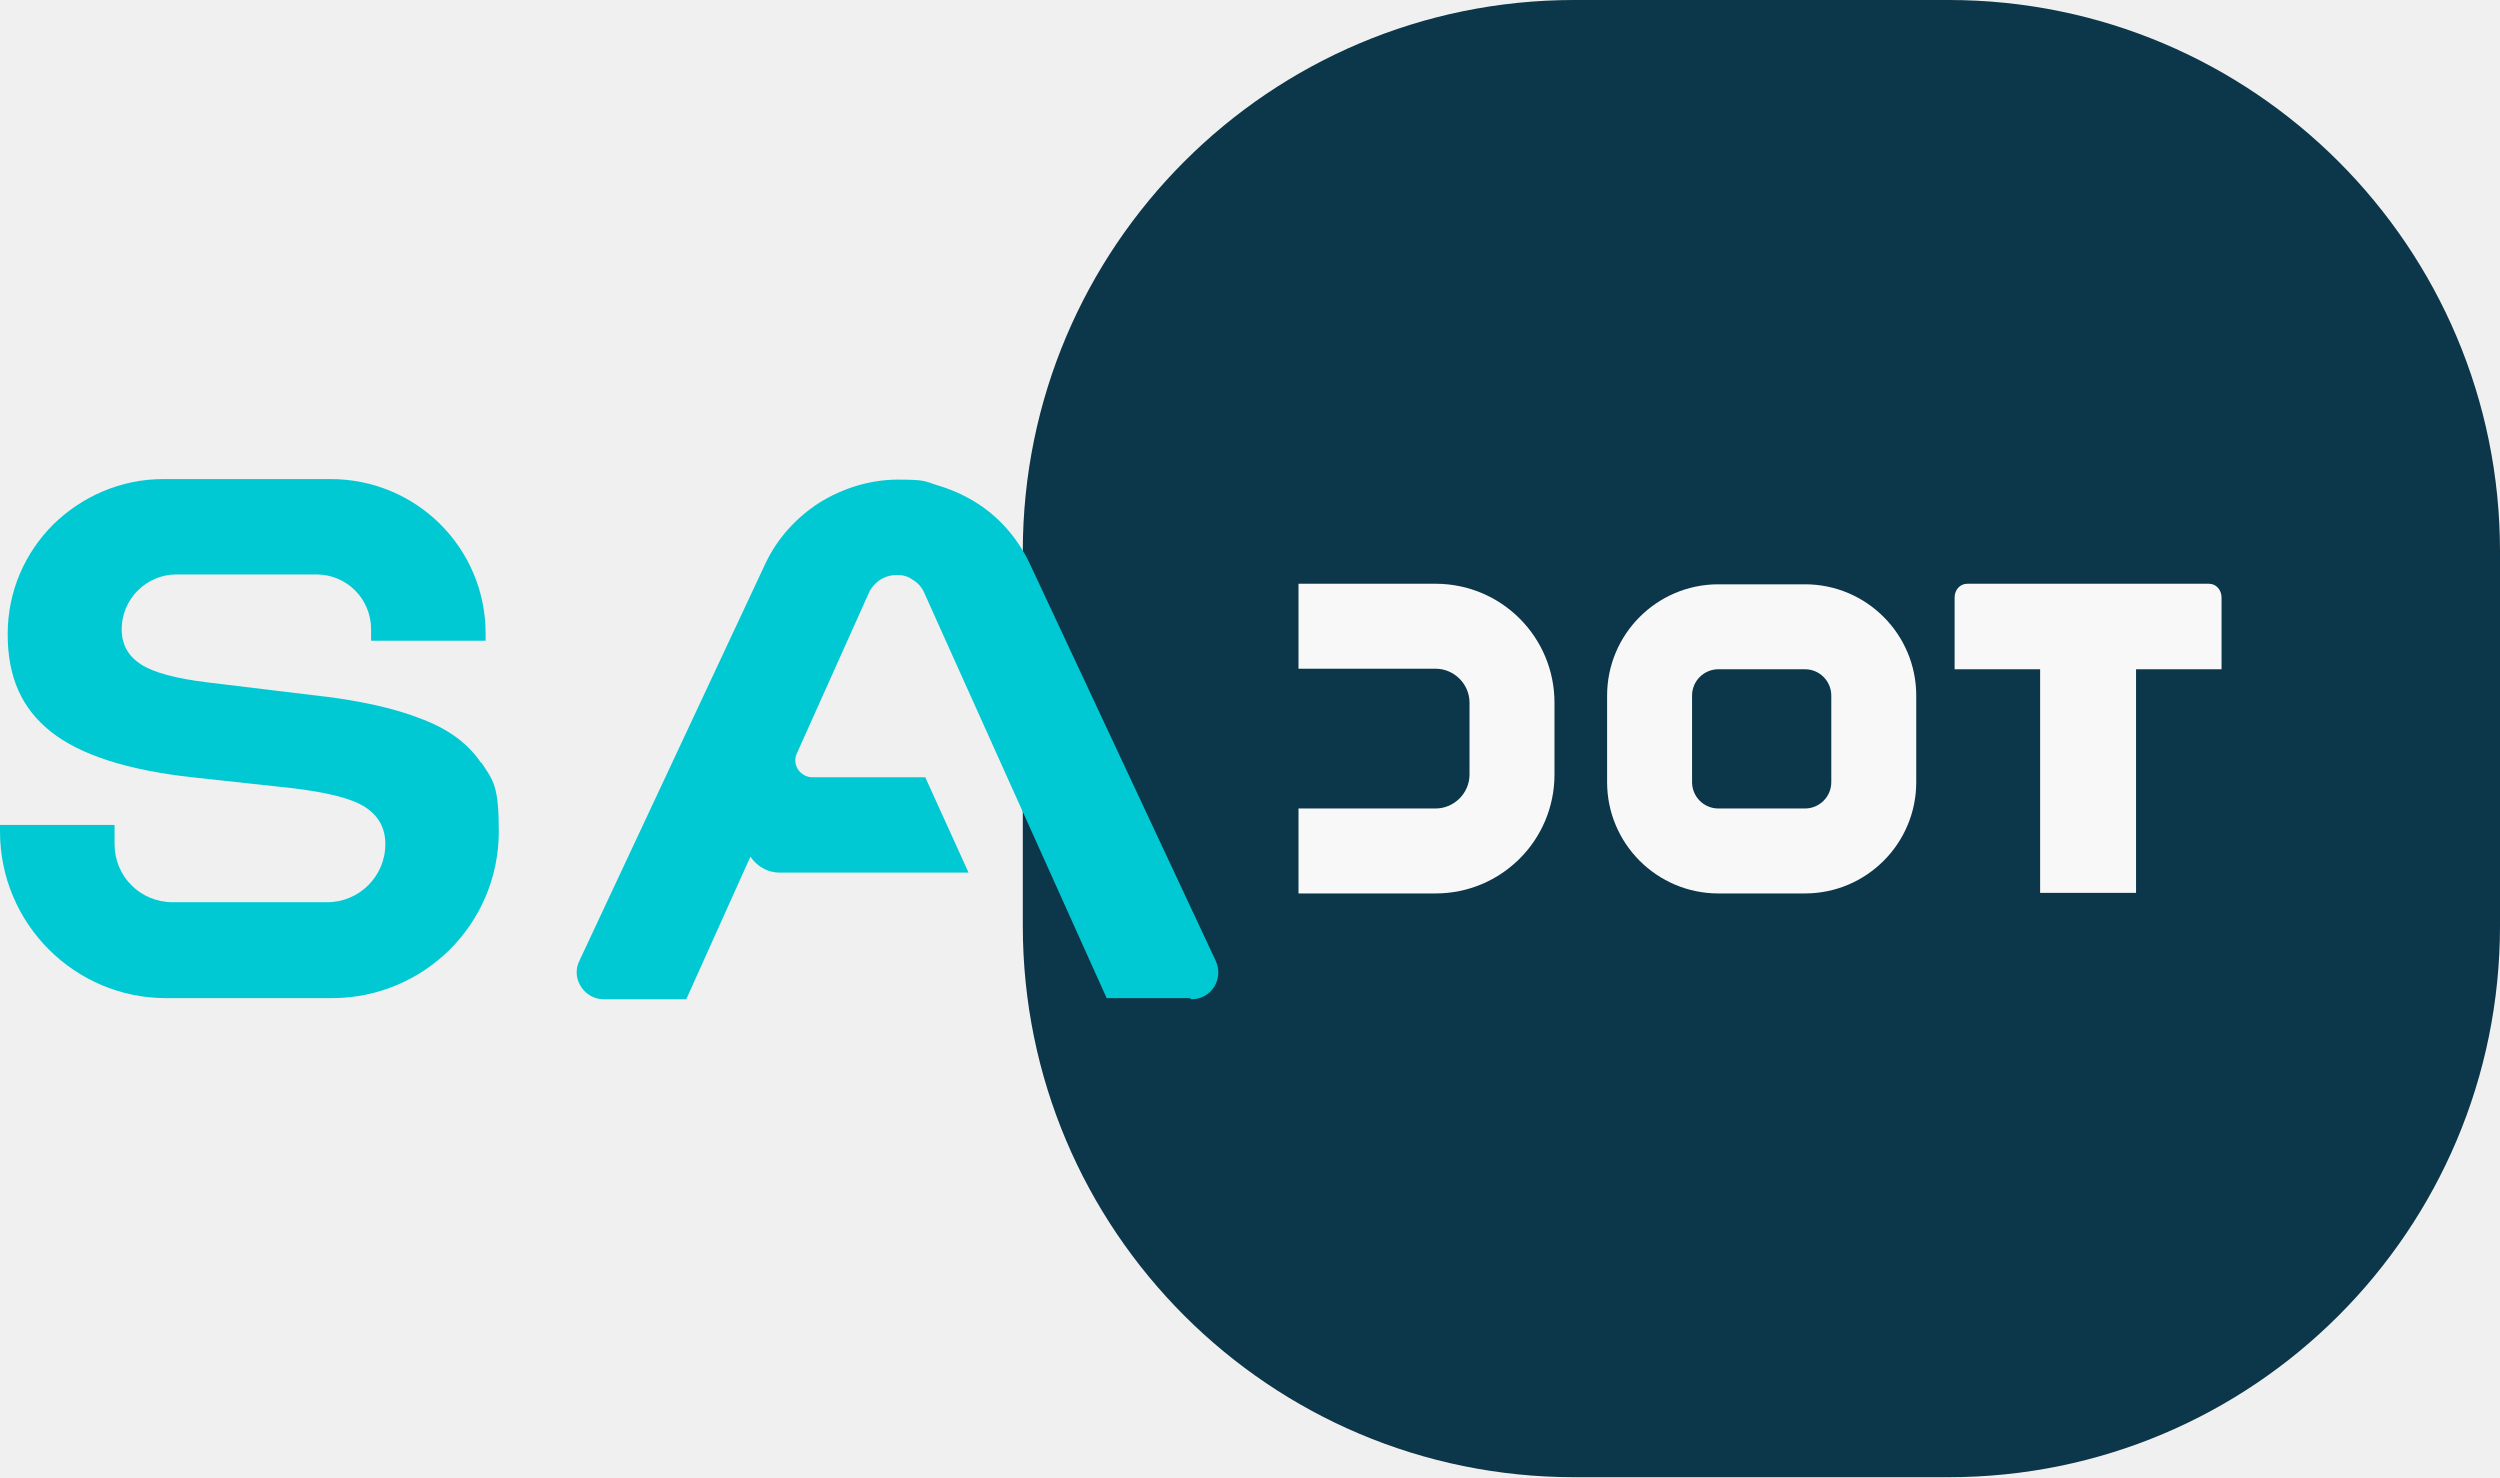
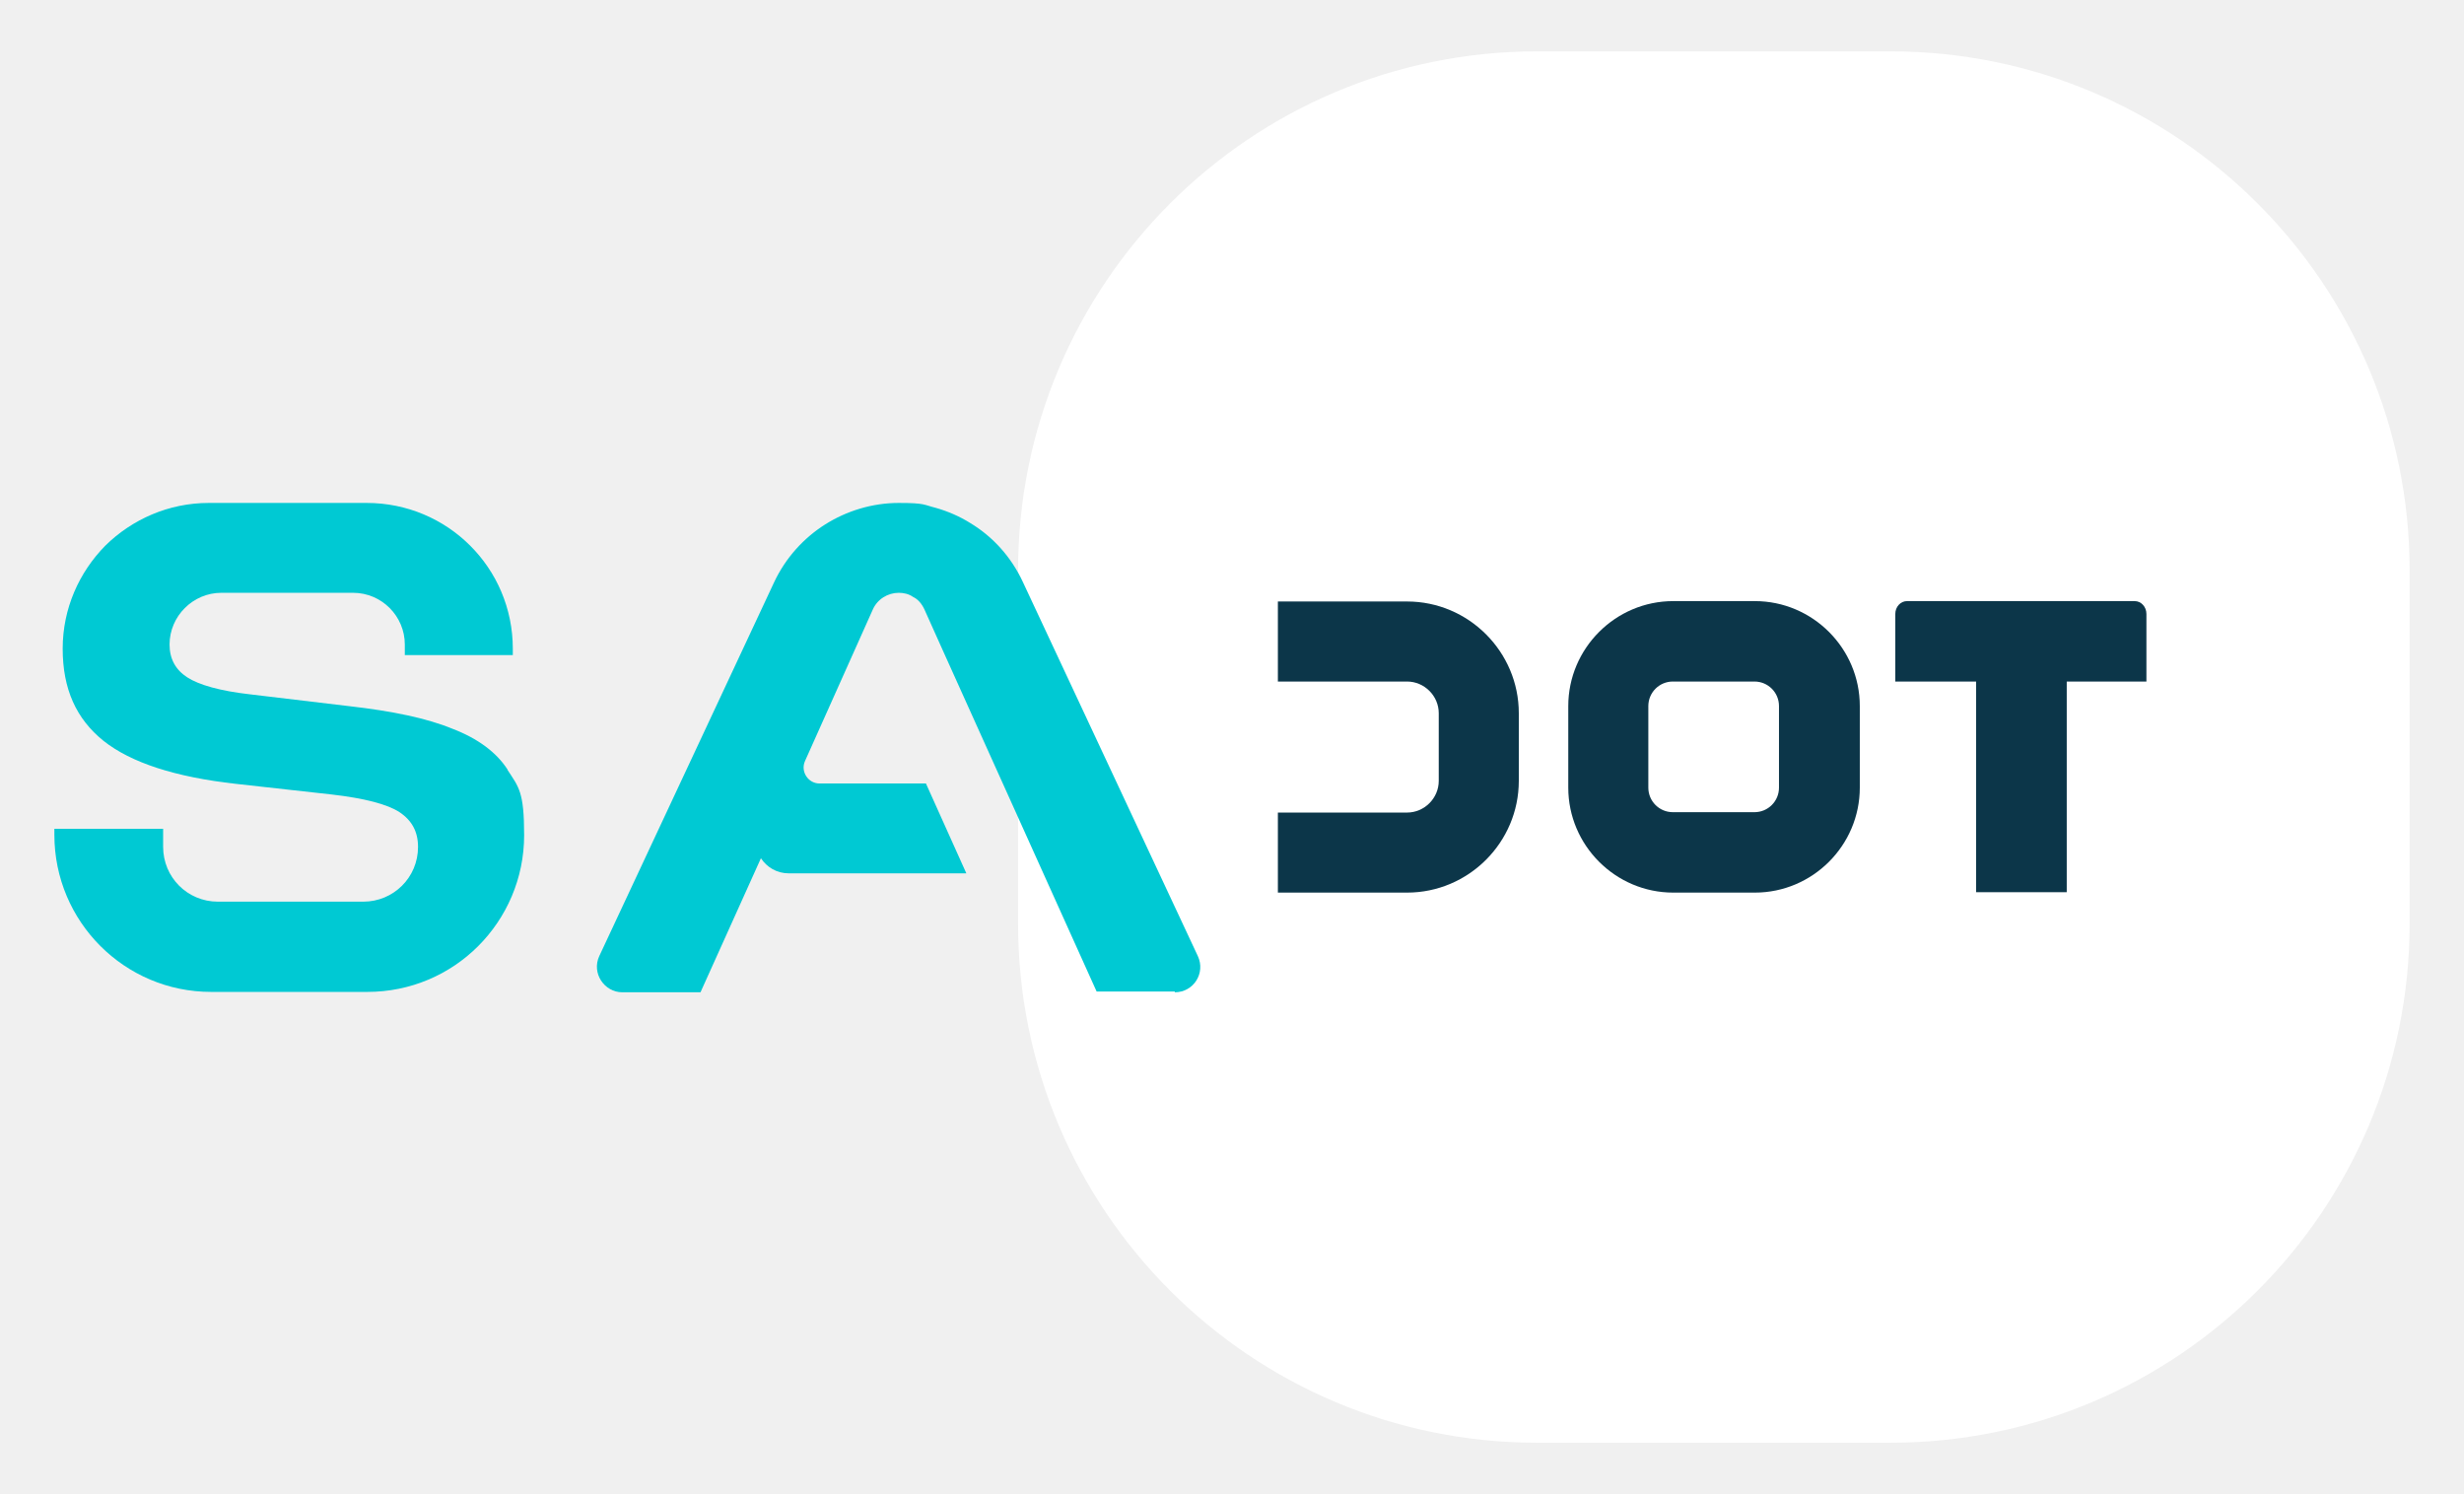
- <svg xmlns="http://www.w3.org/2000/svg" id="Layer_1" version="1.1" viewBox="0 0 456.1 269.5">
+ <svg xmlns="http://www.w3.org/2000/svg" id="Layer_1" version="1.1" viewBox="0 0 652.5 395.6">
  <defs>
    <style>
      .st0 {
+         fill: #fff;
+       }
+ 
+       .st1 {
        fill: #00c9d3;
      }

-       .st1 {
+       .st2 {
        fill: #0c3649;
-       }
- 
-       .st2 {
-         fill: #f8f8f8;
      }
    </style>
  </defs>
-   <rect class="st1" x="186.6" y="0" width="269.5" height="269.5" rx="100.6" ry="100.6" />
+   <rect class="st0" x="269.6" y="13.6" width="368.5" height="368.5" rx="137.5" ry="137.5" />
  <g>
-     <path class="st0" d="M87.7,139.1c-2.2-3.3-5.7-6-10.7-7.9-5-2-11.7-3.5-20.1-4.4l-19-2.3c-5.8-.7-9.9-1.8-12.2-3.3-2.3-1.5-3.5-3.6-3.5-6.4,0-5.5,4.5-10,10-10h25.5c5.6,0,10,4.5,10,10v2.1h20.9v-1.3c0-15.6-12.6-28.2-28.3-28.2h-30.5c-7.8,0-14.9,3.2-20.1,8.3-5.1,5.1-8.3,12.1-8.3,20s2.6,13.6,7.9,17.8c5.3,4.2,13.9,7,25.7,8.3l18.4,2c6.5.8,10.9,1.9,13.3,3.5,2.4,1.6,3.6,3.8,3.6,6.7,0,5.9-4.8,10.6-10.6,10.6h-28.2c-5.9,0-10.6-4.7-10.6-10.6v-3.5H0v1.2c0,16.8,13.6,30.4,30.3,30.4h30.3c8.3,0,16-3.4,21.5-8.9s8.9-13.1,8.9-21.5-1-9.3-3.2-12.6Z" />
-     <path class="st0" d="M217,182.1h-15.1l-29.8-66.2-3.5-7.8c-.5-1.1-1.3-1.9-2.2-2.4-.8-.6-1.8-.8-2.8-.8-2.2,0-4.2,1.3-5.1,3.3l-13.1,29.2c-1,2.1.6,4.4,2.8,4.4h20.6l7.9,17.4h-34.4c-2.4,0-4.2-1.2-5.4-2.9l-11.7,26h-15.1c-3.5,0-6-3.8-4.4-7l33.9-72.4c2.2-4.7,5.7-8.5,9.9-11.2,4.2-2.6,9.2-4.2,14.3-4.2s4.9.3,7.1,1c2.4.7,4.7,1.7,6.7,2.9,4.4,2.6,8,6.6,10.3,11.5l33.9,72.4c1.5,3.3-.8,7-4.4,7Z" />
+     <path class="st1" d="M134.4,203.8c-2.9-4.5-7.8-8.2-14.6-10.8-6.8-2.8-16-4.7-27.5-6l-26-3.1c-8-.9-13.6-2.5-16.7-4.5-3.1-2-4.7-4.9-4.7-8.7,0-7.5,6.2-13.7,13.7-13.7h34.9c7.6,0,13.7,6.2,13.7,13.7v2.8h28.6v-1.7c0-21.4-17.3-38.6-38.7-38.6h-41.8c-10.7,0-20.4,4.4-27.4,11.3-6.9,7-11.3,16.6-11.3,27.3s3.6,18.6,10.8,24.4c7.3,5.8,19,9.6,35.1,11.4l25.2,2.8c8.8,1,14.9,2.6,18.1,4.7,3.3,2.2,4.9,5.2,4.9,9.2,0,8.1-6.5,14.5-14.5,14.5h-38.5c-8.1,0-14.5-6.5-14.5-14.5v-4.8H14.4v1.6c0,23,18.6,41.6,41.5,41.6h41.4c11.4,0,21.8-4.6,29.3-12.1s12.2-17.9,12.2-29.4-1.4-12.7-4.4-17.3Z" />
+     <path class="st1" d="M311.1,262.6h-20.7l-40.8-90.5-4.8-10.7c-.7-1.5-1.7-2.7-3-3.3-1.1-.8-2.5-1.1-3.8-1.1-2.9,0-5.7,1.7-6.9,4.5l-17.9,40c-1.3,2.8.8,6,3.8,6h28.2l10.7,23.8h-47c-3.2,0-5.8-1.6-7.4-4l-16,35.5h-20.7c-4.8,0-8.2-5.1-6.1-9.6l46.3-99c3-6.4,7.8-11.7,13.5-15.3,5.7-3.6,12.5-5.7,19.5-5.7s6.6.5,9.8,1.3c3.2.9,6.4,2.3,9.1,4,6,3.6,10.9,9,14,15.7l46.3,99c2.1,4.5-1.1,9.6-6.1,9.6Z" />
  </g>
  <g>
-     <path class="st2" d="M405.3,122.1h-48.7v-13.1c0-1.4,1-2.5,2.3-2.5h44.1c1.3,0,2.3,1.1,2.3,2.5v13.1ZM372.2,114.1h17.5v48.8h-17.5v-48.8Z" />
-     <path class="st2" d="M329.3,163h-15.8c-11.2,0-20.3-9.1-20.3-20.3v-15.8c0-11.2,9.1-20.3,20.3-20.3h15.8c11.2,0,20.3,9.1,20.3,20.3v15.8c0,11.2-9.1,20.3-20.3,20.3ZM313.5,122.1c-2.6,0-4.8,2.1-4.8,4.8v15.8c0,2.6,2.1,4.8,4.8,4.8h15.8c2.6,0,4.8-2.1,4.8-4.8v-15.8c0-2.6-2.1-4.8-4.8-4.8h-15.8Z" />
-     <path class="st2" d="M261.9,163h-25v-15.5h25c3.4,0,6.2-2.8,6.2-6.2v-13.1c0-3.4-2.8-6.2-6.2-6.2h-25v-15.5h25c12,0,21.7,9.7,21.7,21.7v13.1c0,12-9.7,21.7-21.7,21.7Z" />
+     <path class="st2" d="M568.5,180.5h-66.6v-17.9c0-1.9,1.4-3.4,3.1-3.4h60.3c1.7,0,3.1,1.5,3.1,3.4v17.9ZM523.3,169.6h24v66.7h-24v-66.7Z" />
+     <path class="st2" d="M464.7,236.4h-21.6c-15.3,0-27.8-12.5-27.8-27.8v-21.6c0-15.3,12.5-27.8,27.8-27.8h21.6c15.3,0,27.8,12.5,27.8,27.8v21.6c0,15.3-12.5,27.8-27.8,27.8ZM443,180.5c-3.6,0-6.5,2.9-6.5,6.5v21.6c0,3.6,2.9,6.5,6.5,6.5h21.6c3.6,0,6.5-2.9,6.5-6.5v-21.6c0-3.6-2.9-6.5-6.5-6.5h-21.6Z" />
+     <path class="st2" d="M372.6,236.4h-34.2v-21.2h34.2c4.6,0,8.4-3.8,8.4-8.4v-17.9c0-4.6-3.8-8.4-8.4-8.4h-34.2v-21.2h34.2c16.3,0,29.6,13.3,29.6,29.6v17.9c0,16.3-13.3,29.6-29.6,29.6Z" />
  </g>
</svg>
